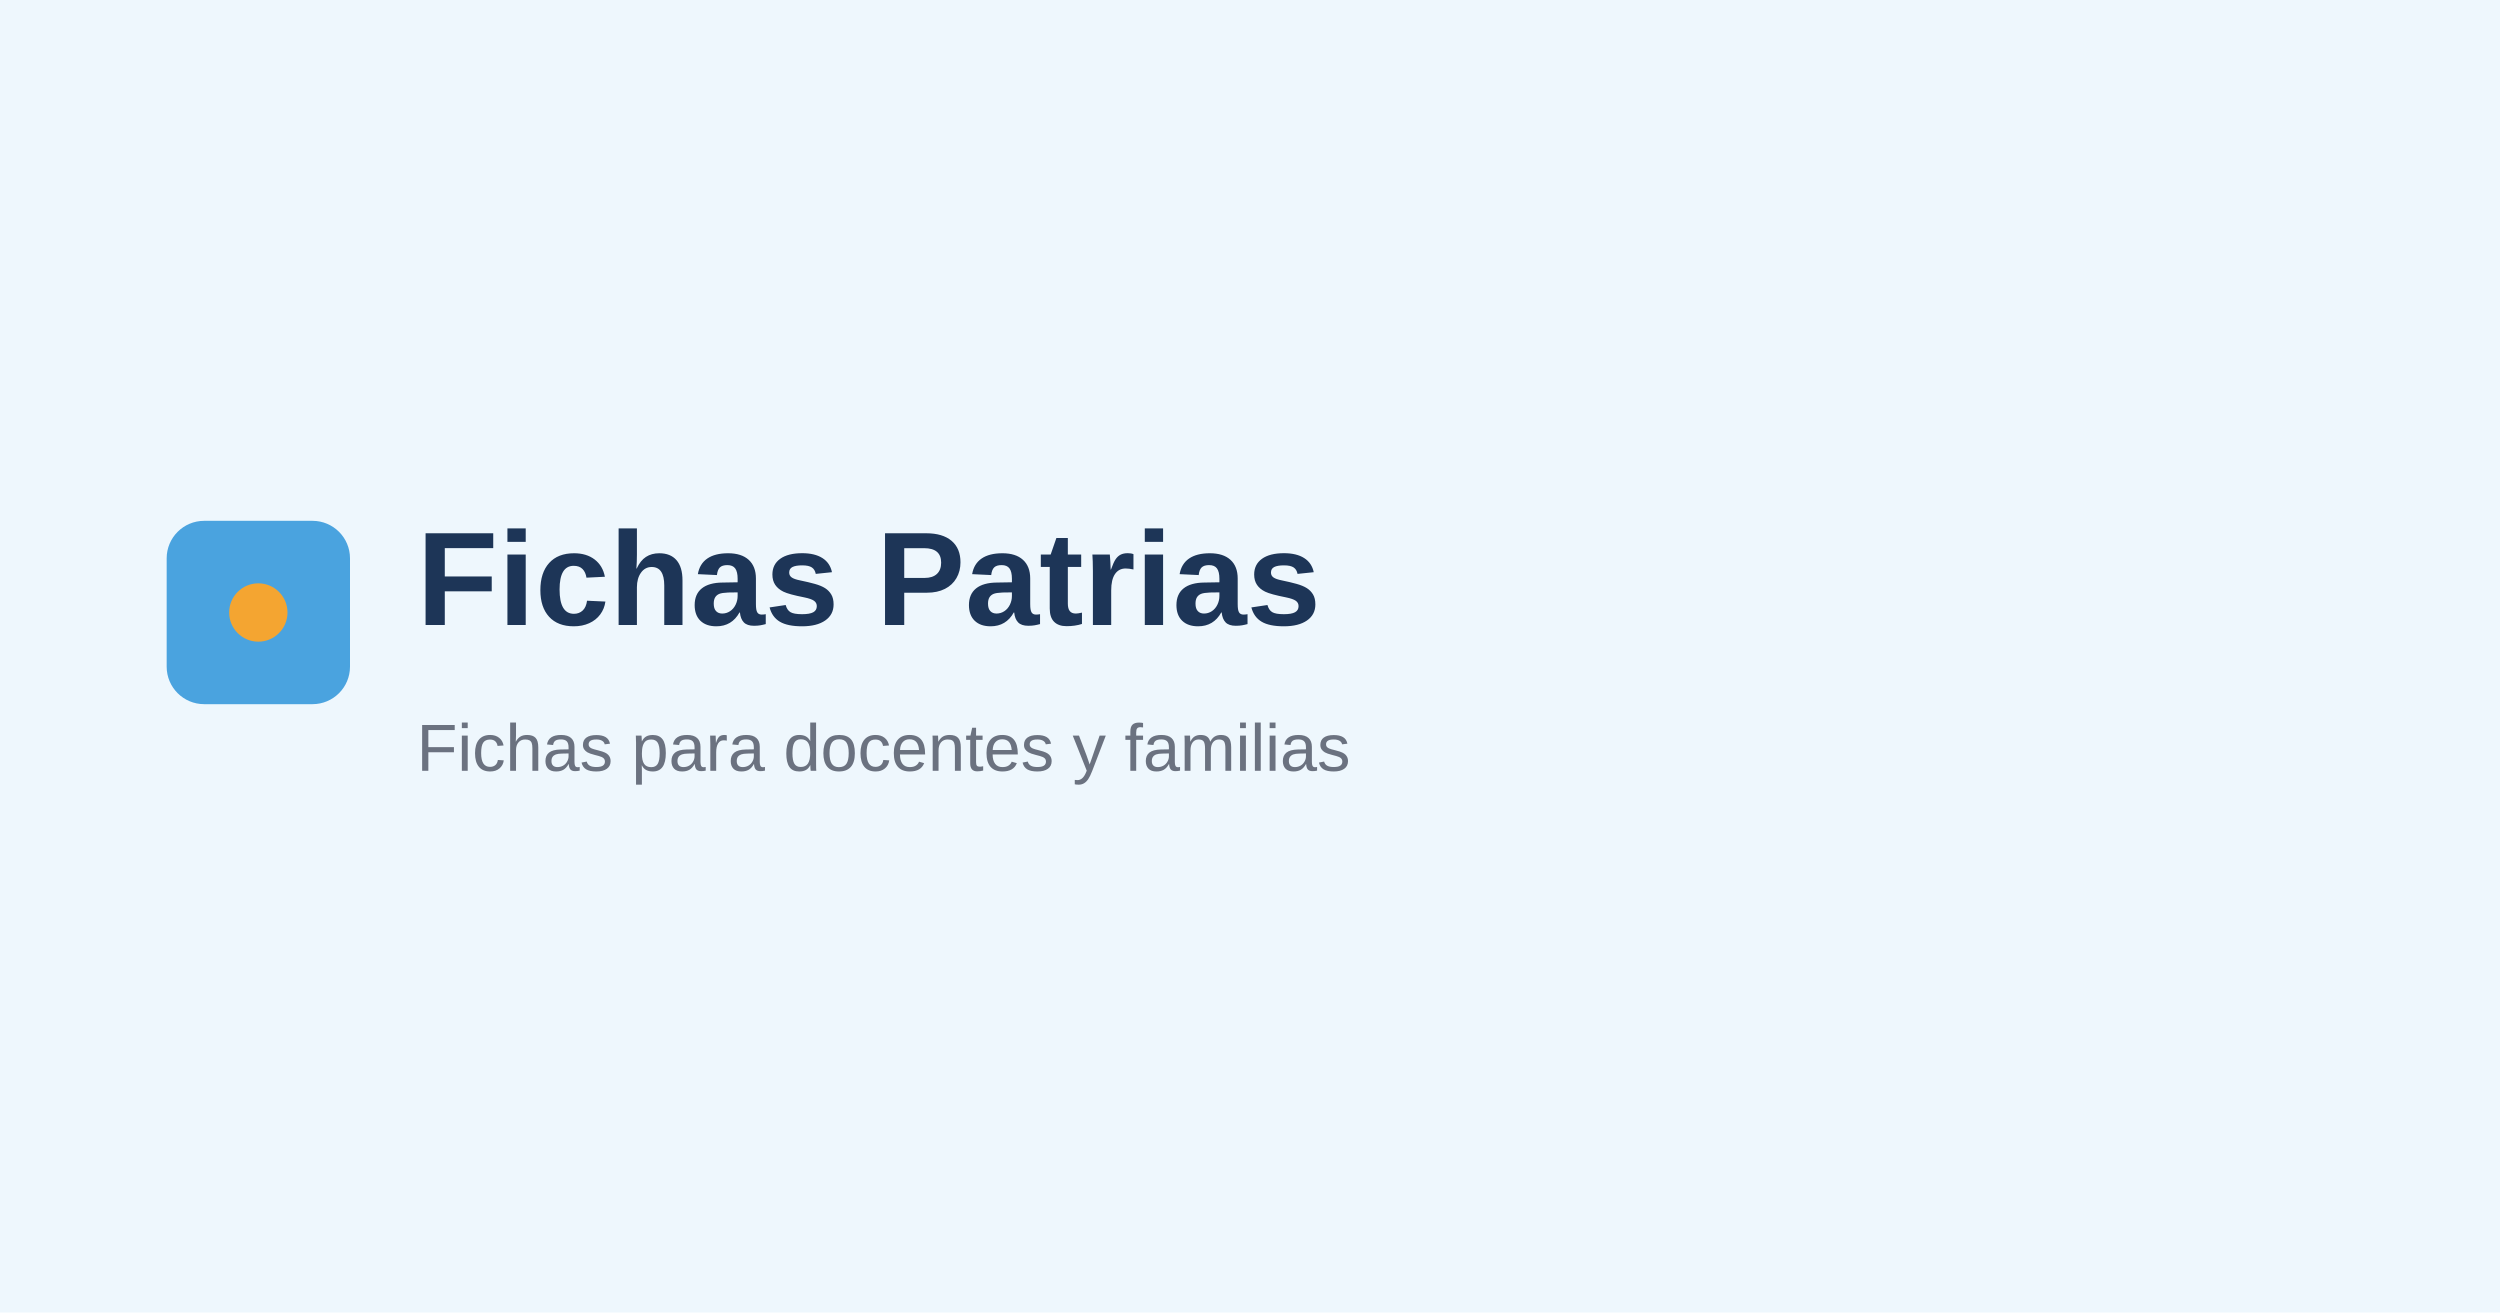
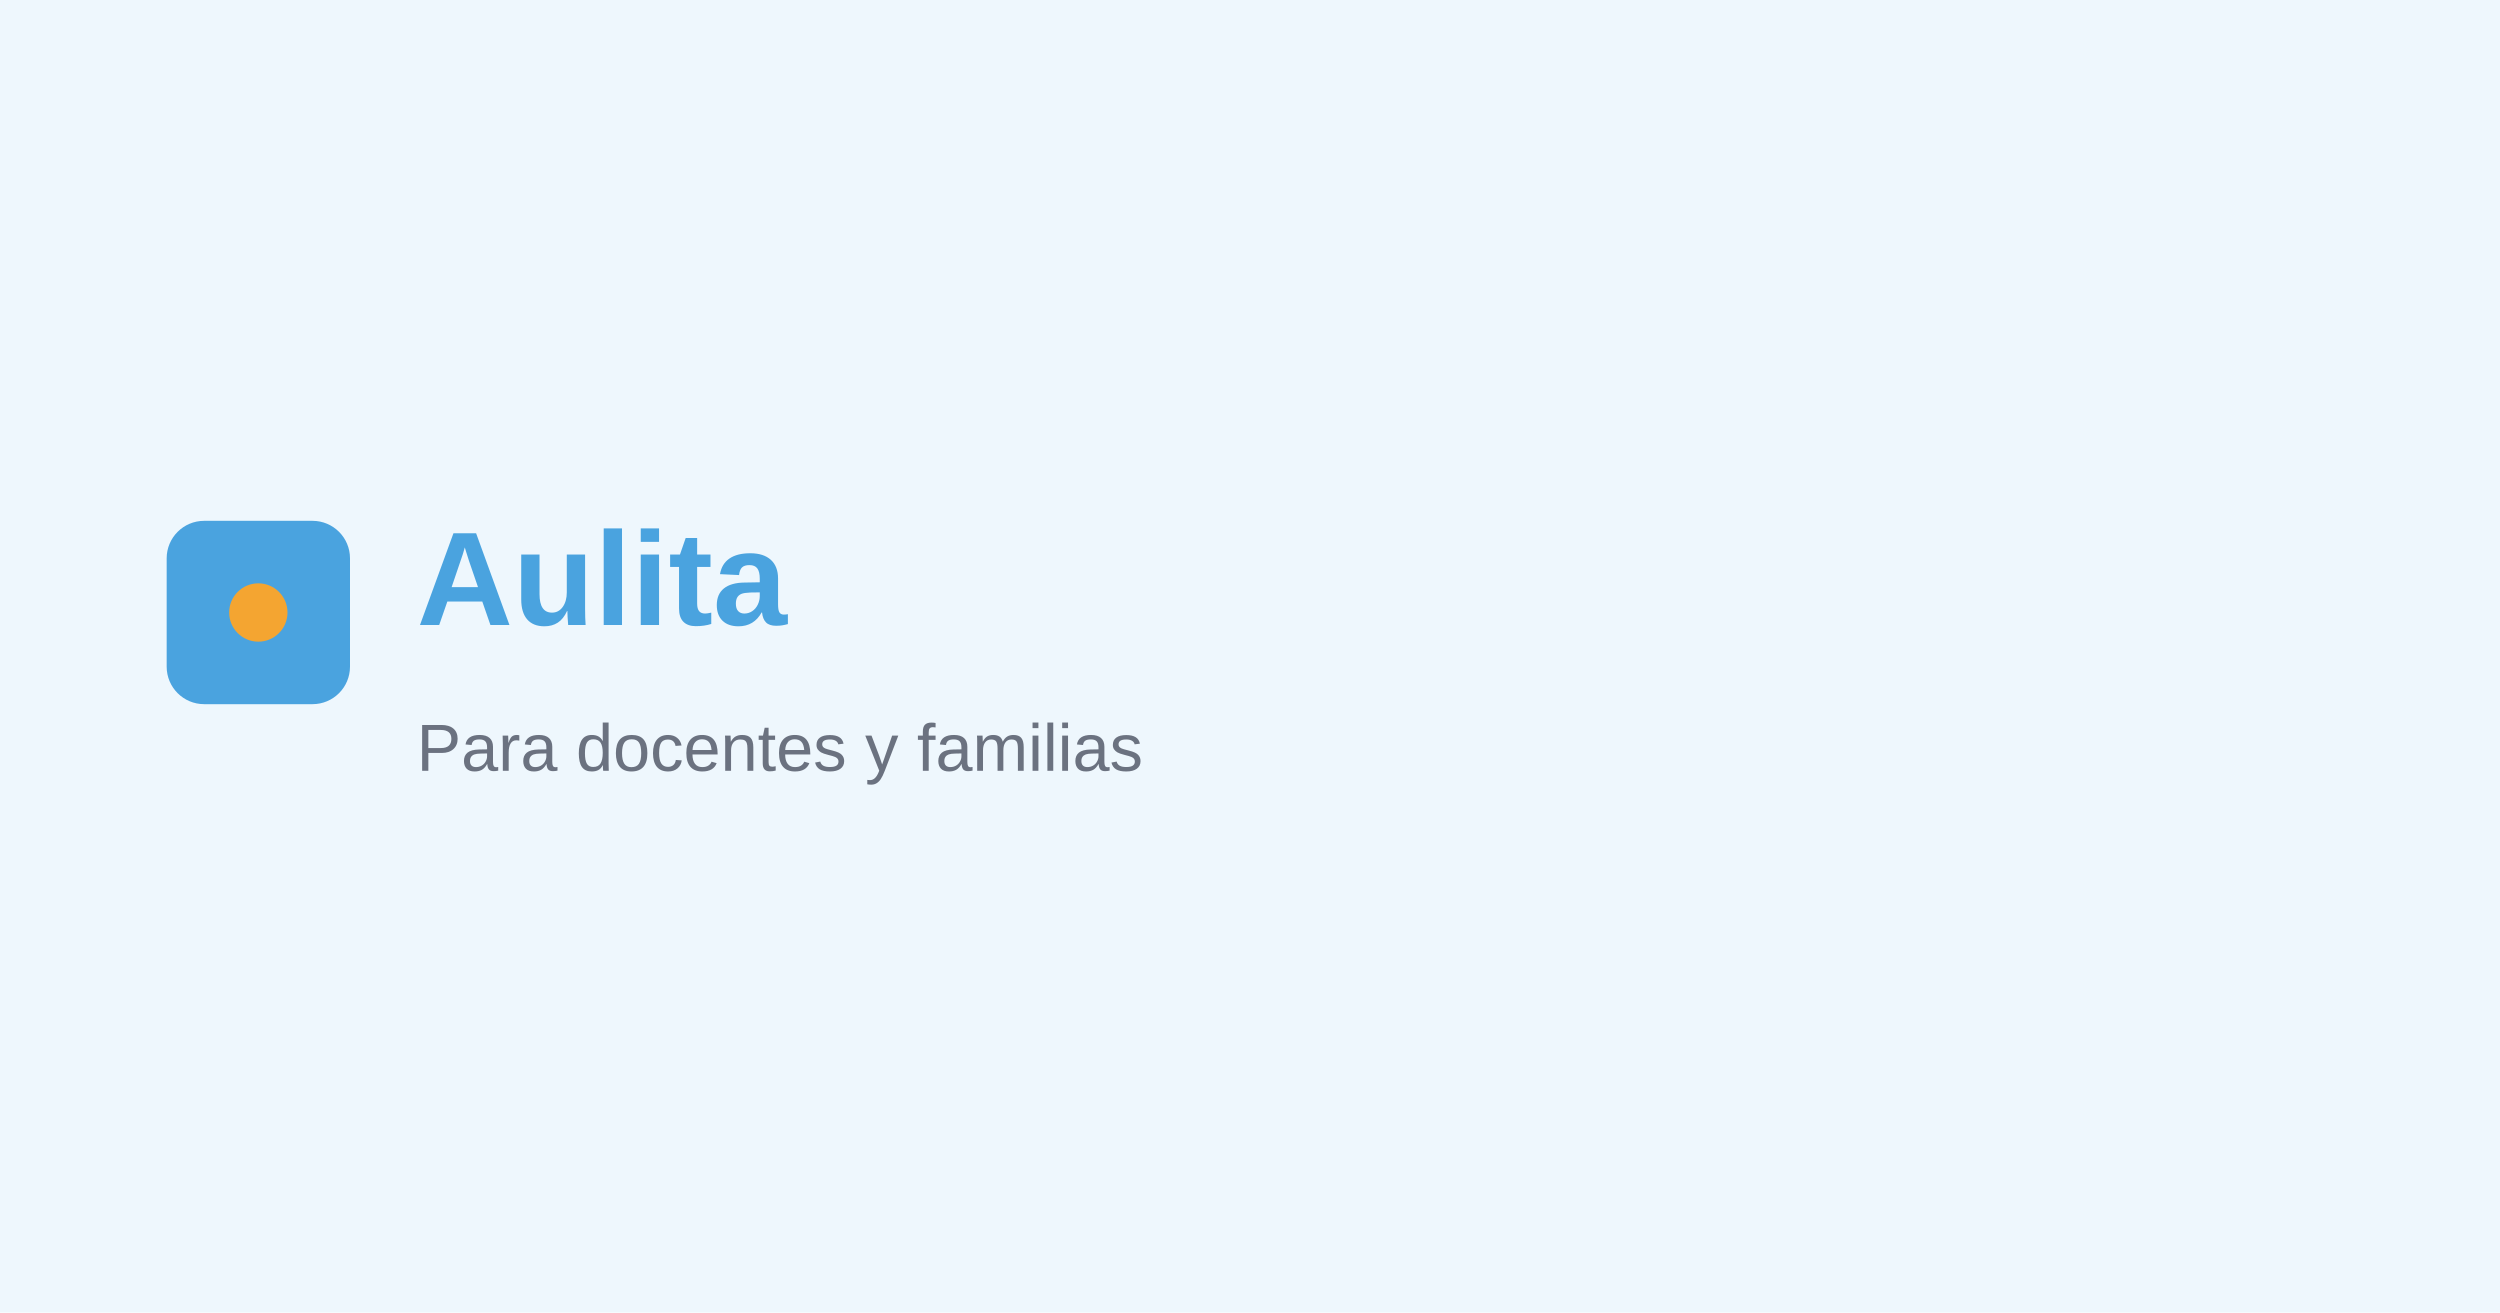
<svg xmlns="http://www.w3.org/2000/svg" width="1200" height="630" viewBox="0 0 1200 630">
  <rect width="1200" height="630" fill="#eef7fd" />
  <rect x="80" y="250" width="88" height="88" rx="18" fill="#4aa3df" />
  <circle cx="124" cy="294" r="14" fill="#f4a531" />
-   <text x="200" y="300" font-family="Arial, sans-serif" font-size="64" font-weight="700" fill="#1d3557">Fichas Patrias</text>
-   <text x="200" y="370" font-family="Arial, sans-serif" font-size="32" fill="#6b7280">Fichas para docentes y familias</text>
+   <text x="200" y="300" font-family="Arial, sans-serif" font-size="64" font-weight="700" fill="#4aa3df">Aulita</text>
+   <text x="200" y="370" font-family="Arial, sans-serif" font-size="32" fill="#6b7280">Para docentes y familias</text>
</svg>
